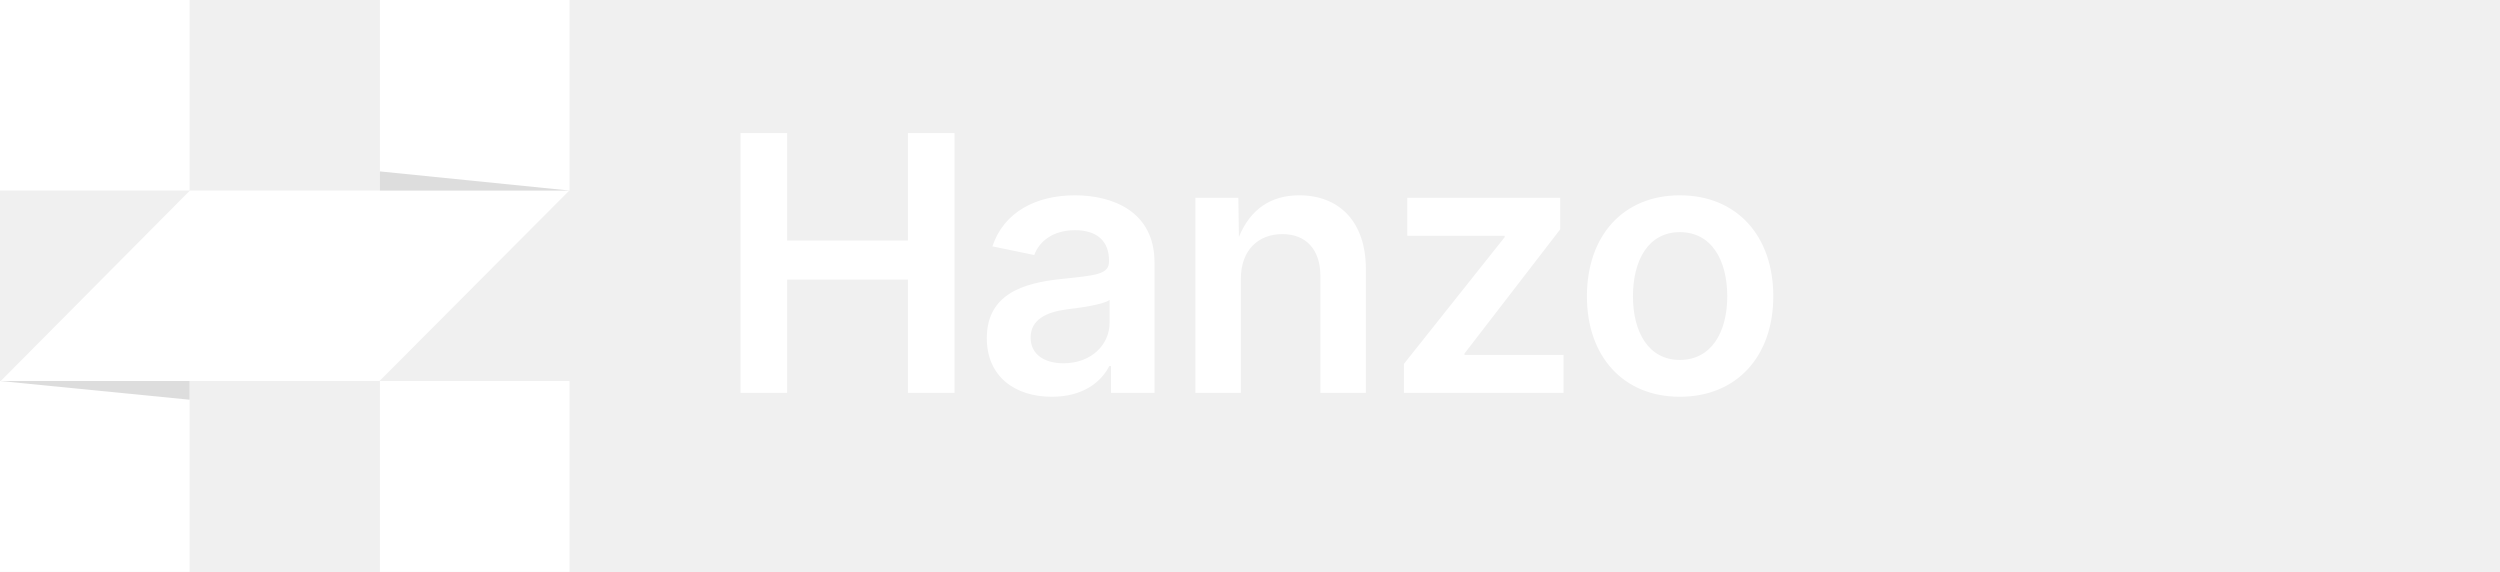
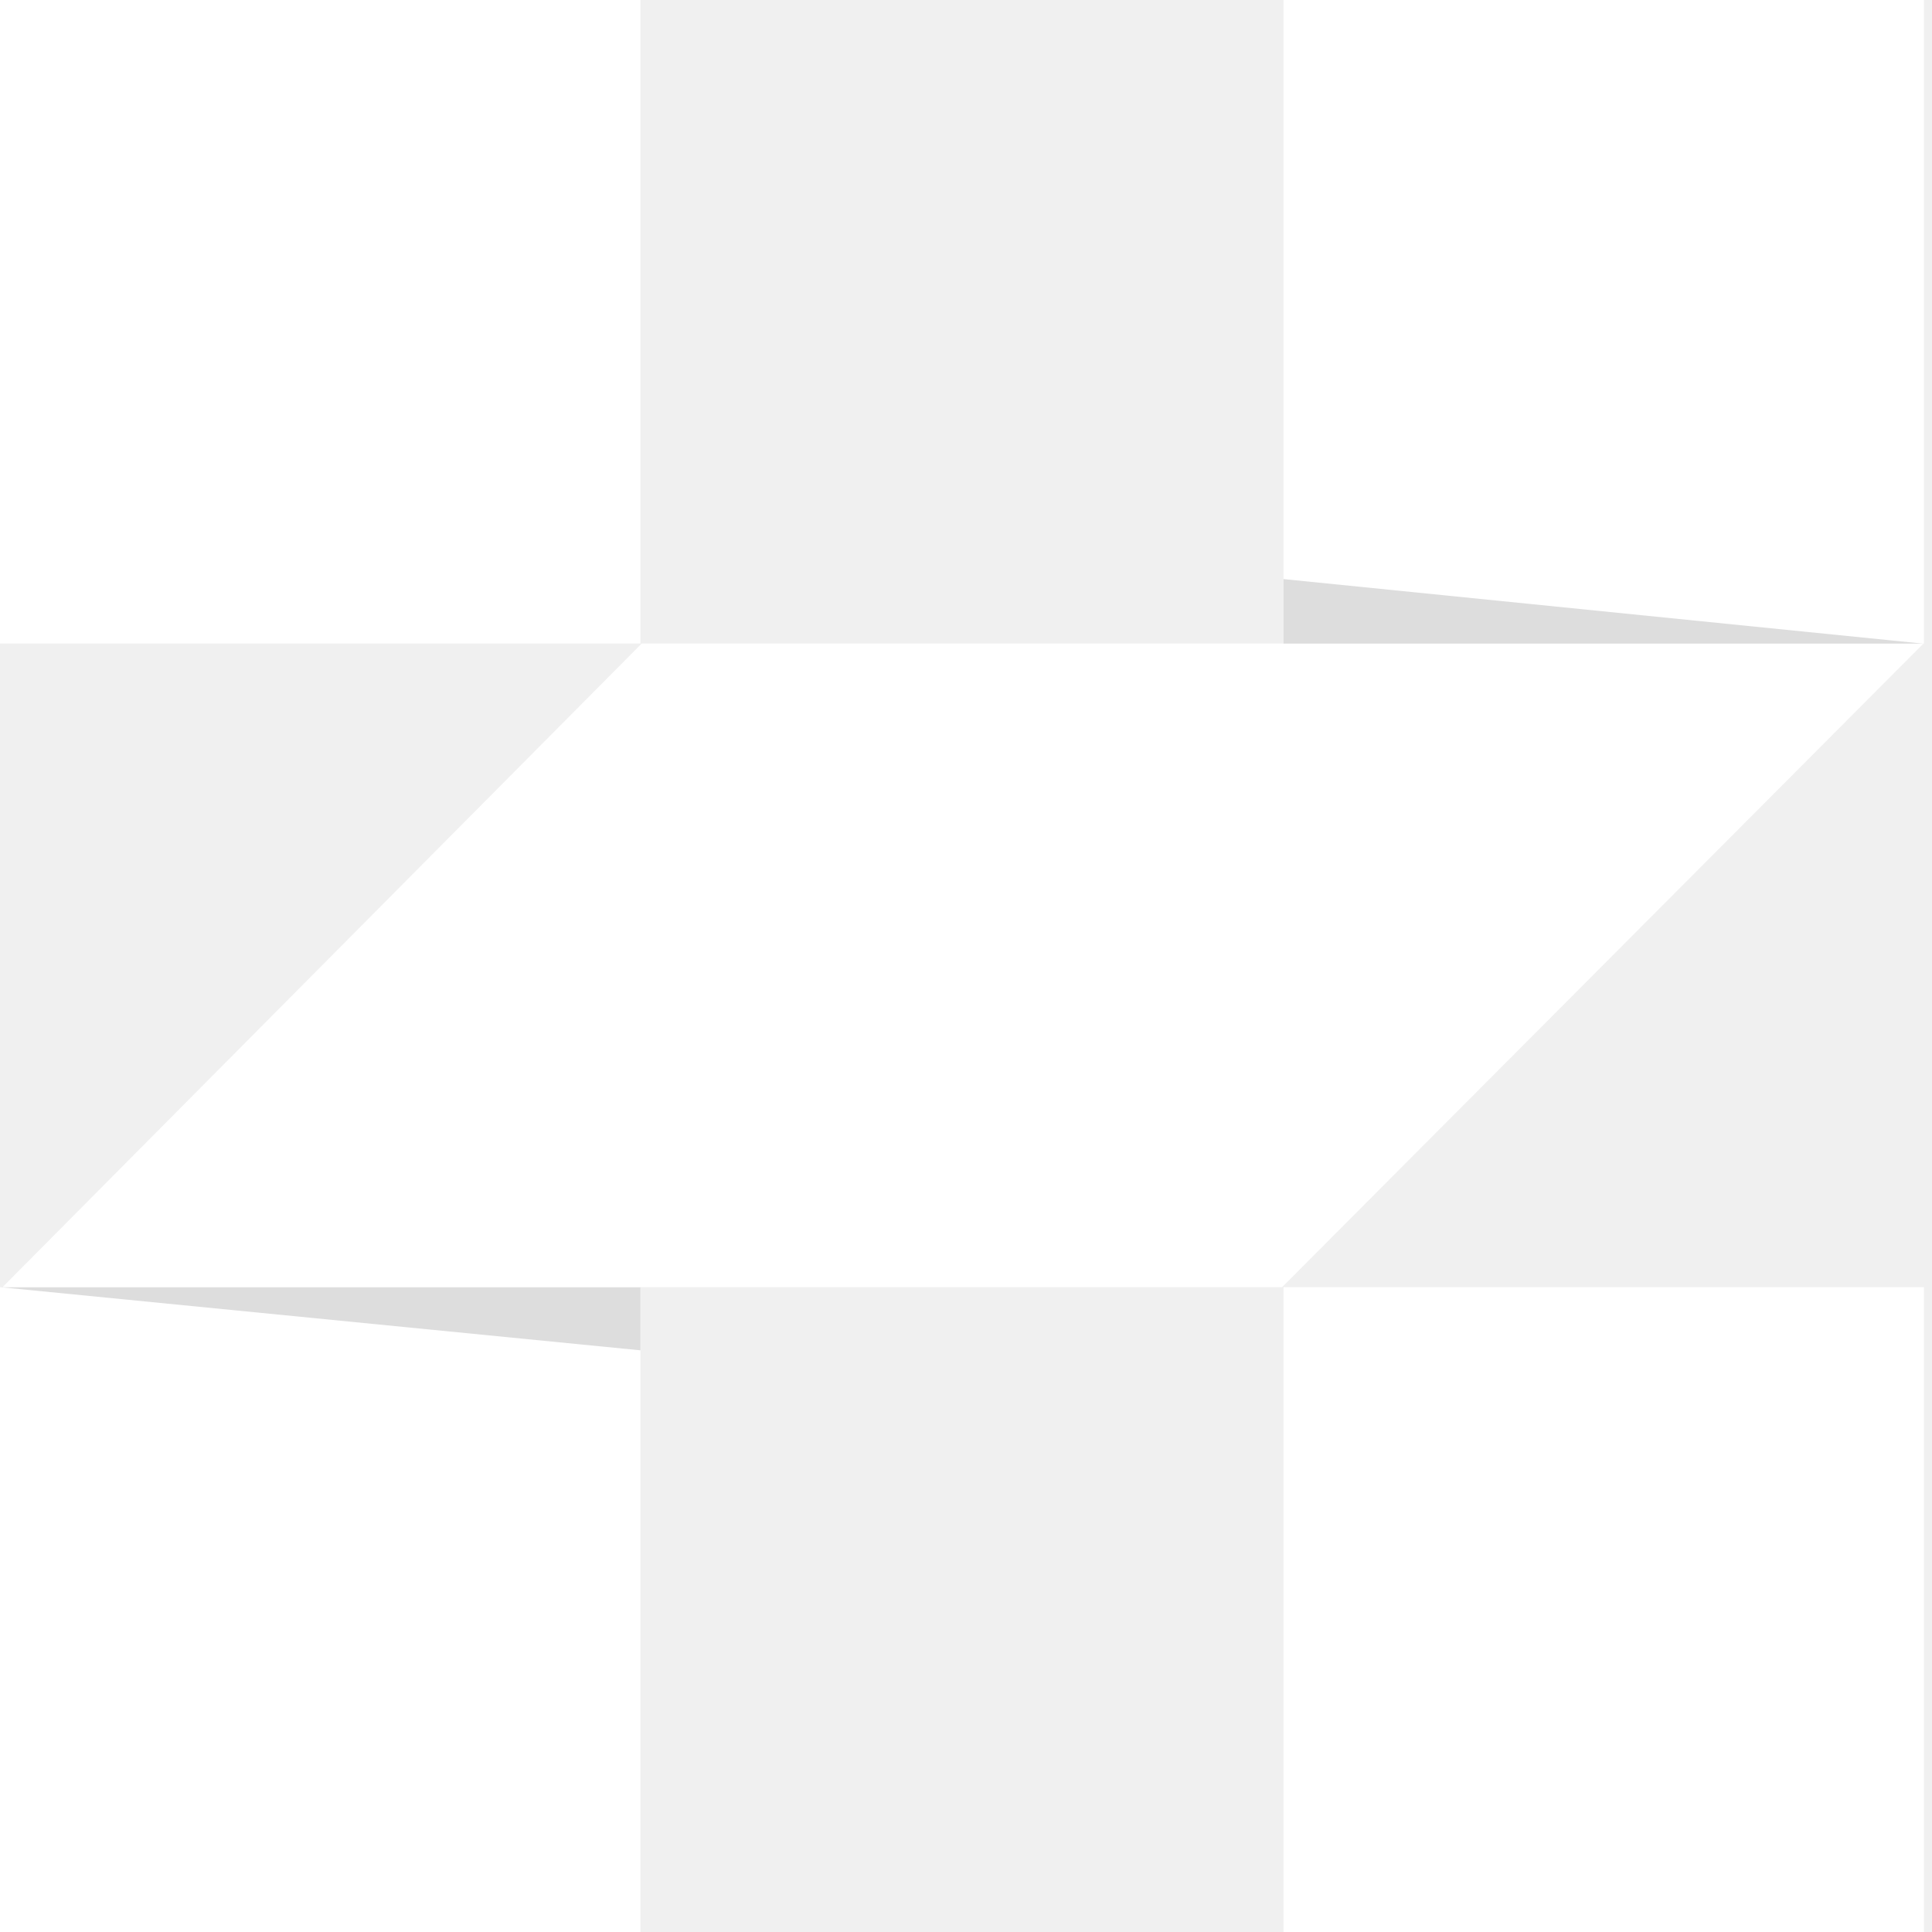
- <svg xmlns="http://www.w3.org/2000/svg" viewBox="0 0 140 32">
-   <g transform="scale(0.478)">
-     <path d="M22.21 67V44.637H0V67H22.21Z" fill="#ffffff" />
-     <path d="M0 44.637L22.21 46.828V44.637H0Z" fill="#DDDDDD" />
-     <path d="M66.704 22.318H22.253L0.088 44.637H44.463L66.704 22.318Z" fill="#ffffff" />
-     <path d="M22.21 0H0V22.318H22.21V0Z" fill="#ffffff" />
-     <path d="M66.72 0H44.51V22.318H66.72V0Z" fill="#ffffff" />
-     <path d="M66.675 22.319L44.51 20.082V22.319H66.675Z" fill="#DDDDDD" />
-     <path d="M66.72 67V44.637H44.51V67H66.72Z" fill="#ffffff" />
-   </g>
-   <text x="40" y="22" font-family="Inter, -apple-system, sans-serif" font-size="20" font-weight="600" fill="#ffffff" letter-spacing="-0.02em">Hanzo</text>
+ <svg xmlns="http://www.w3.org/2000/svg" viewBox="0 0 67 67">
+   <path d="M22.21 67V44.637H0V67H22.21Z" fill="#ffffff" />
+   <path d="M0 44.637L22.21 46.828V44.637H0Z" fill="#DDDDDD" />
+   <path d="M66.704 22.318H22.253L0.088 44.637H44.463L66.704 22.318Z" fill="#ffffff" />
+   <path d="M22.21 0H0V22.318H22.21V0Z" fill="#ffffff" />
+   <path d="M66.72 0H44.51V22.318H66.72V0Z" fill="#ffffff" />
+   <path d="M66.675 22.319L44.51 20.082V22.319H66.675Z" fill="#DDDDDD" />
+   <path d="M66.72 67V44.637H44.51V67H66.72Z" fill="#ffffff" />
</svg>
